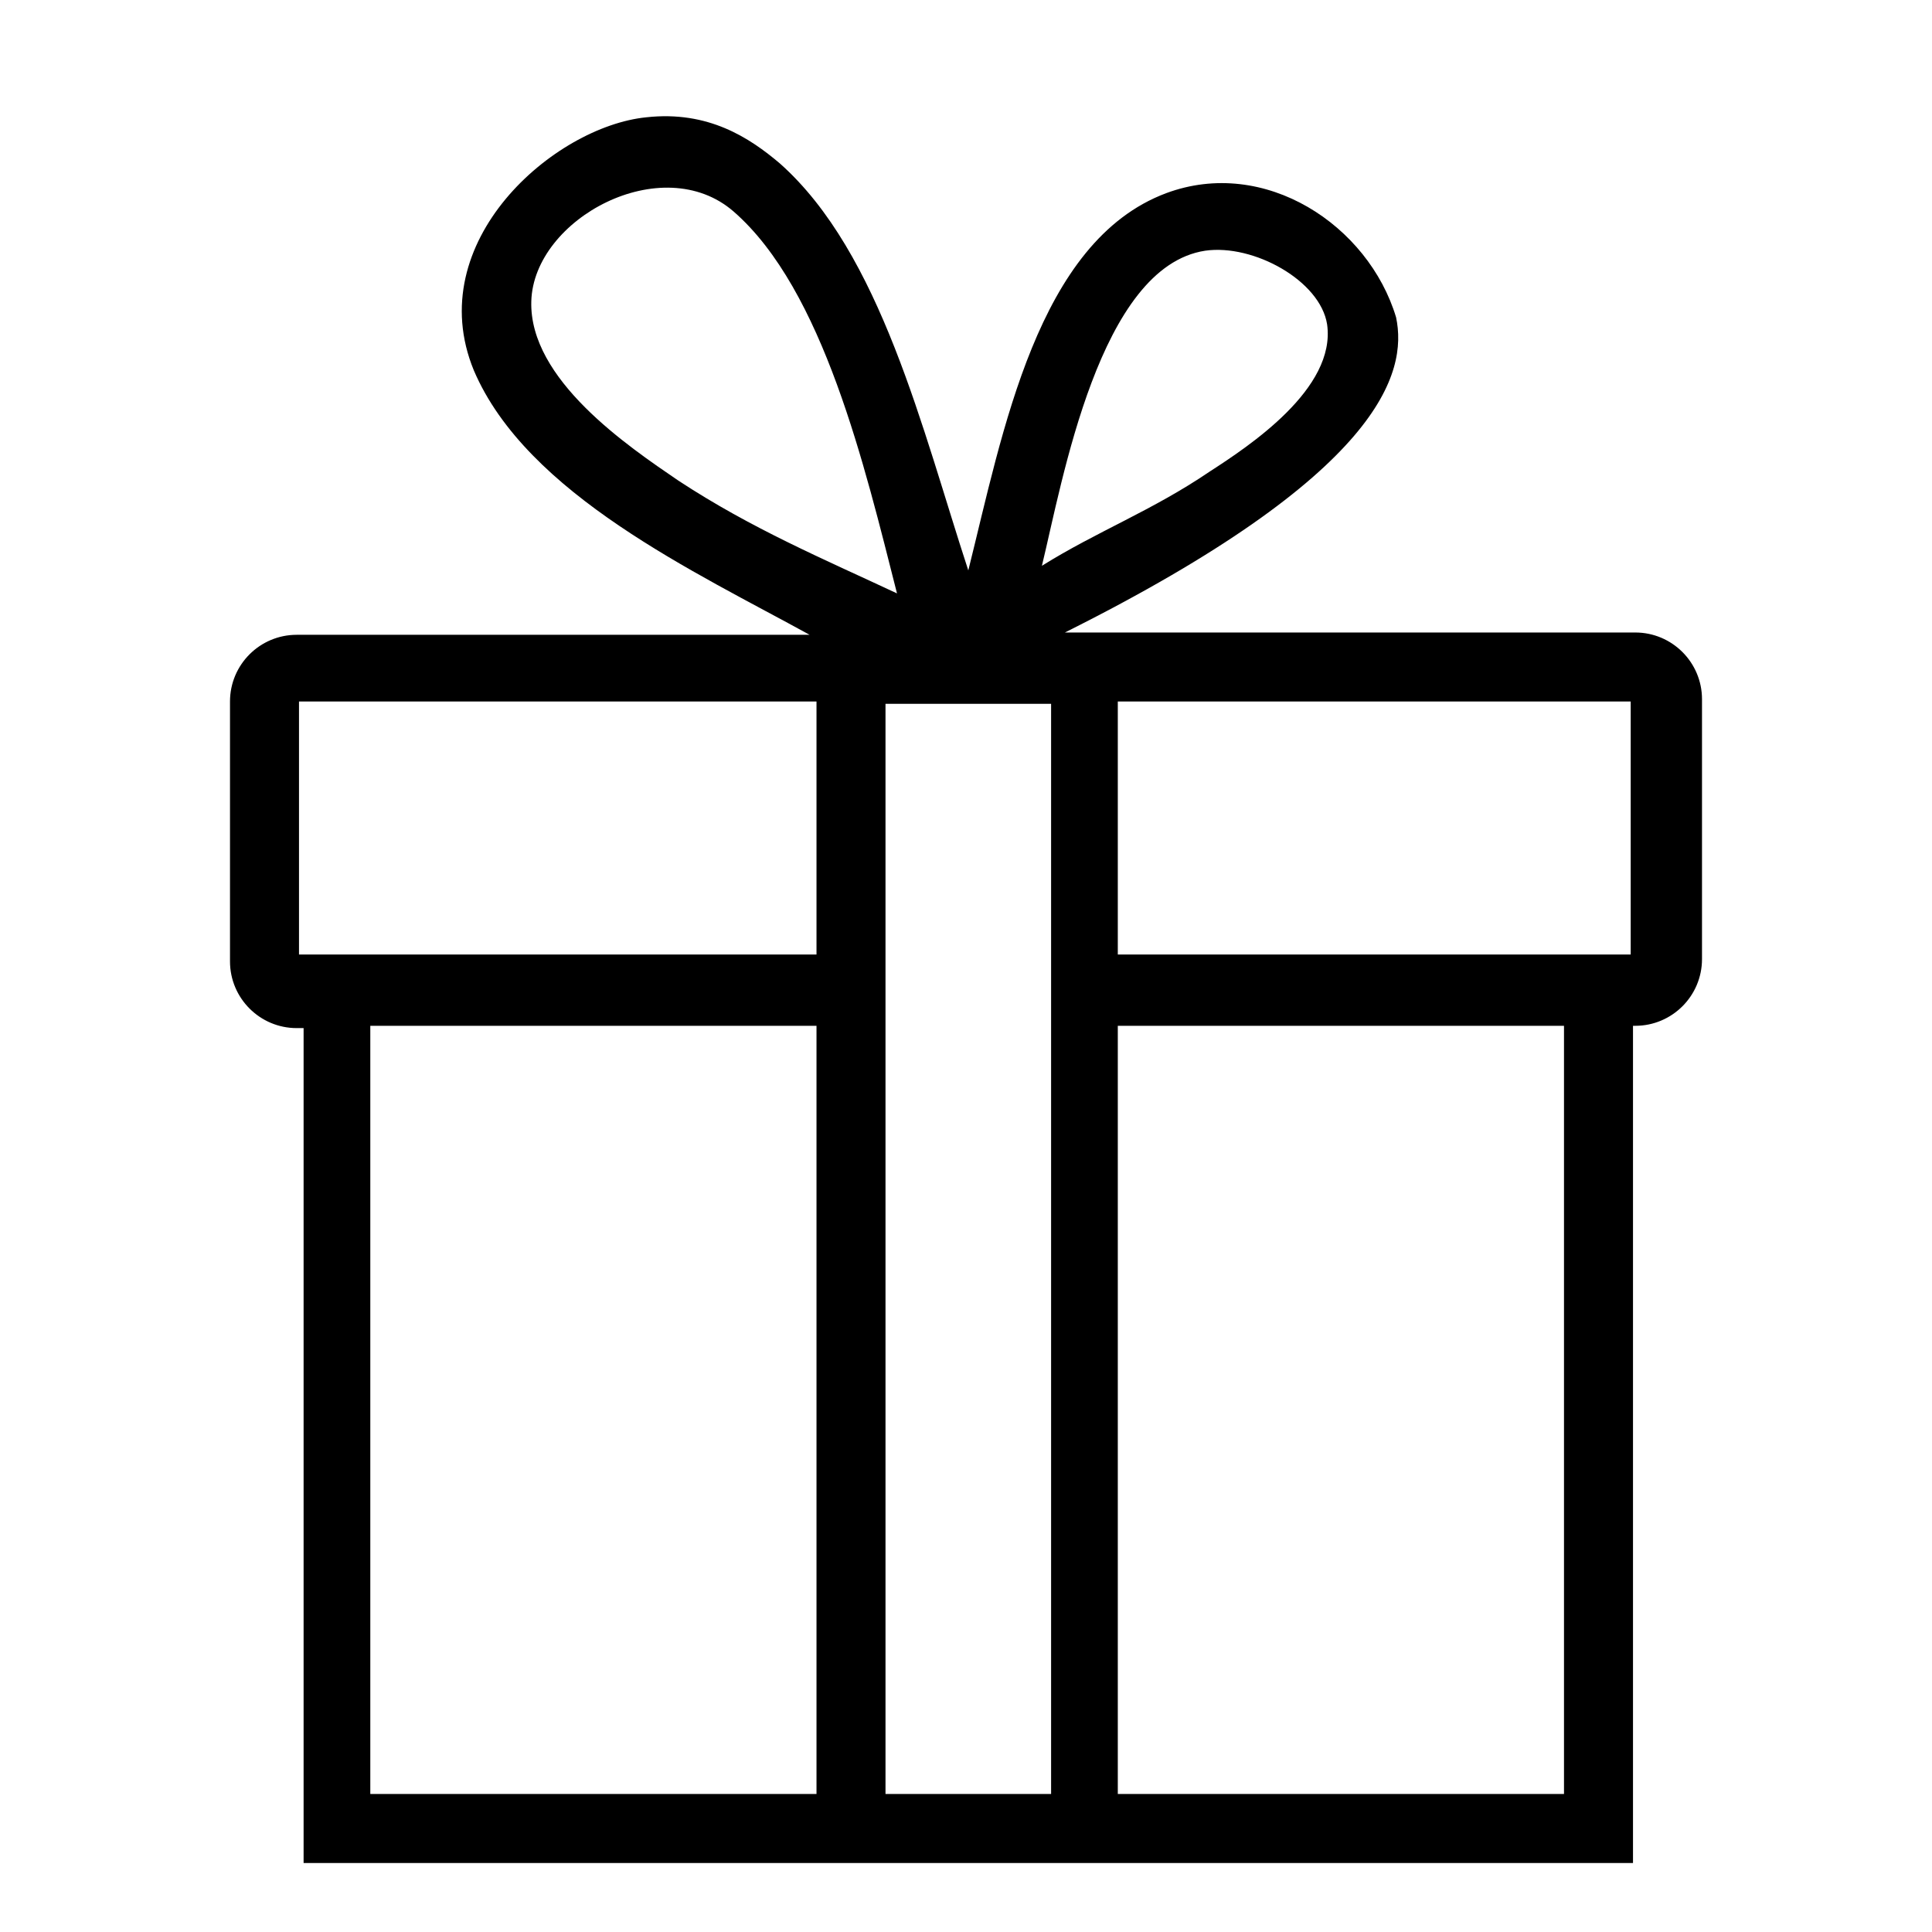
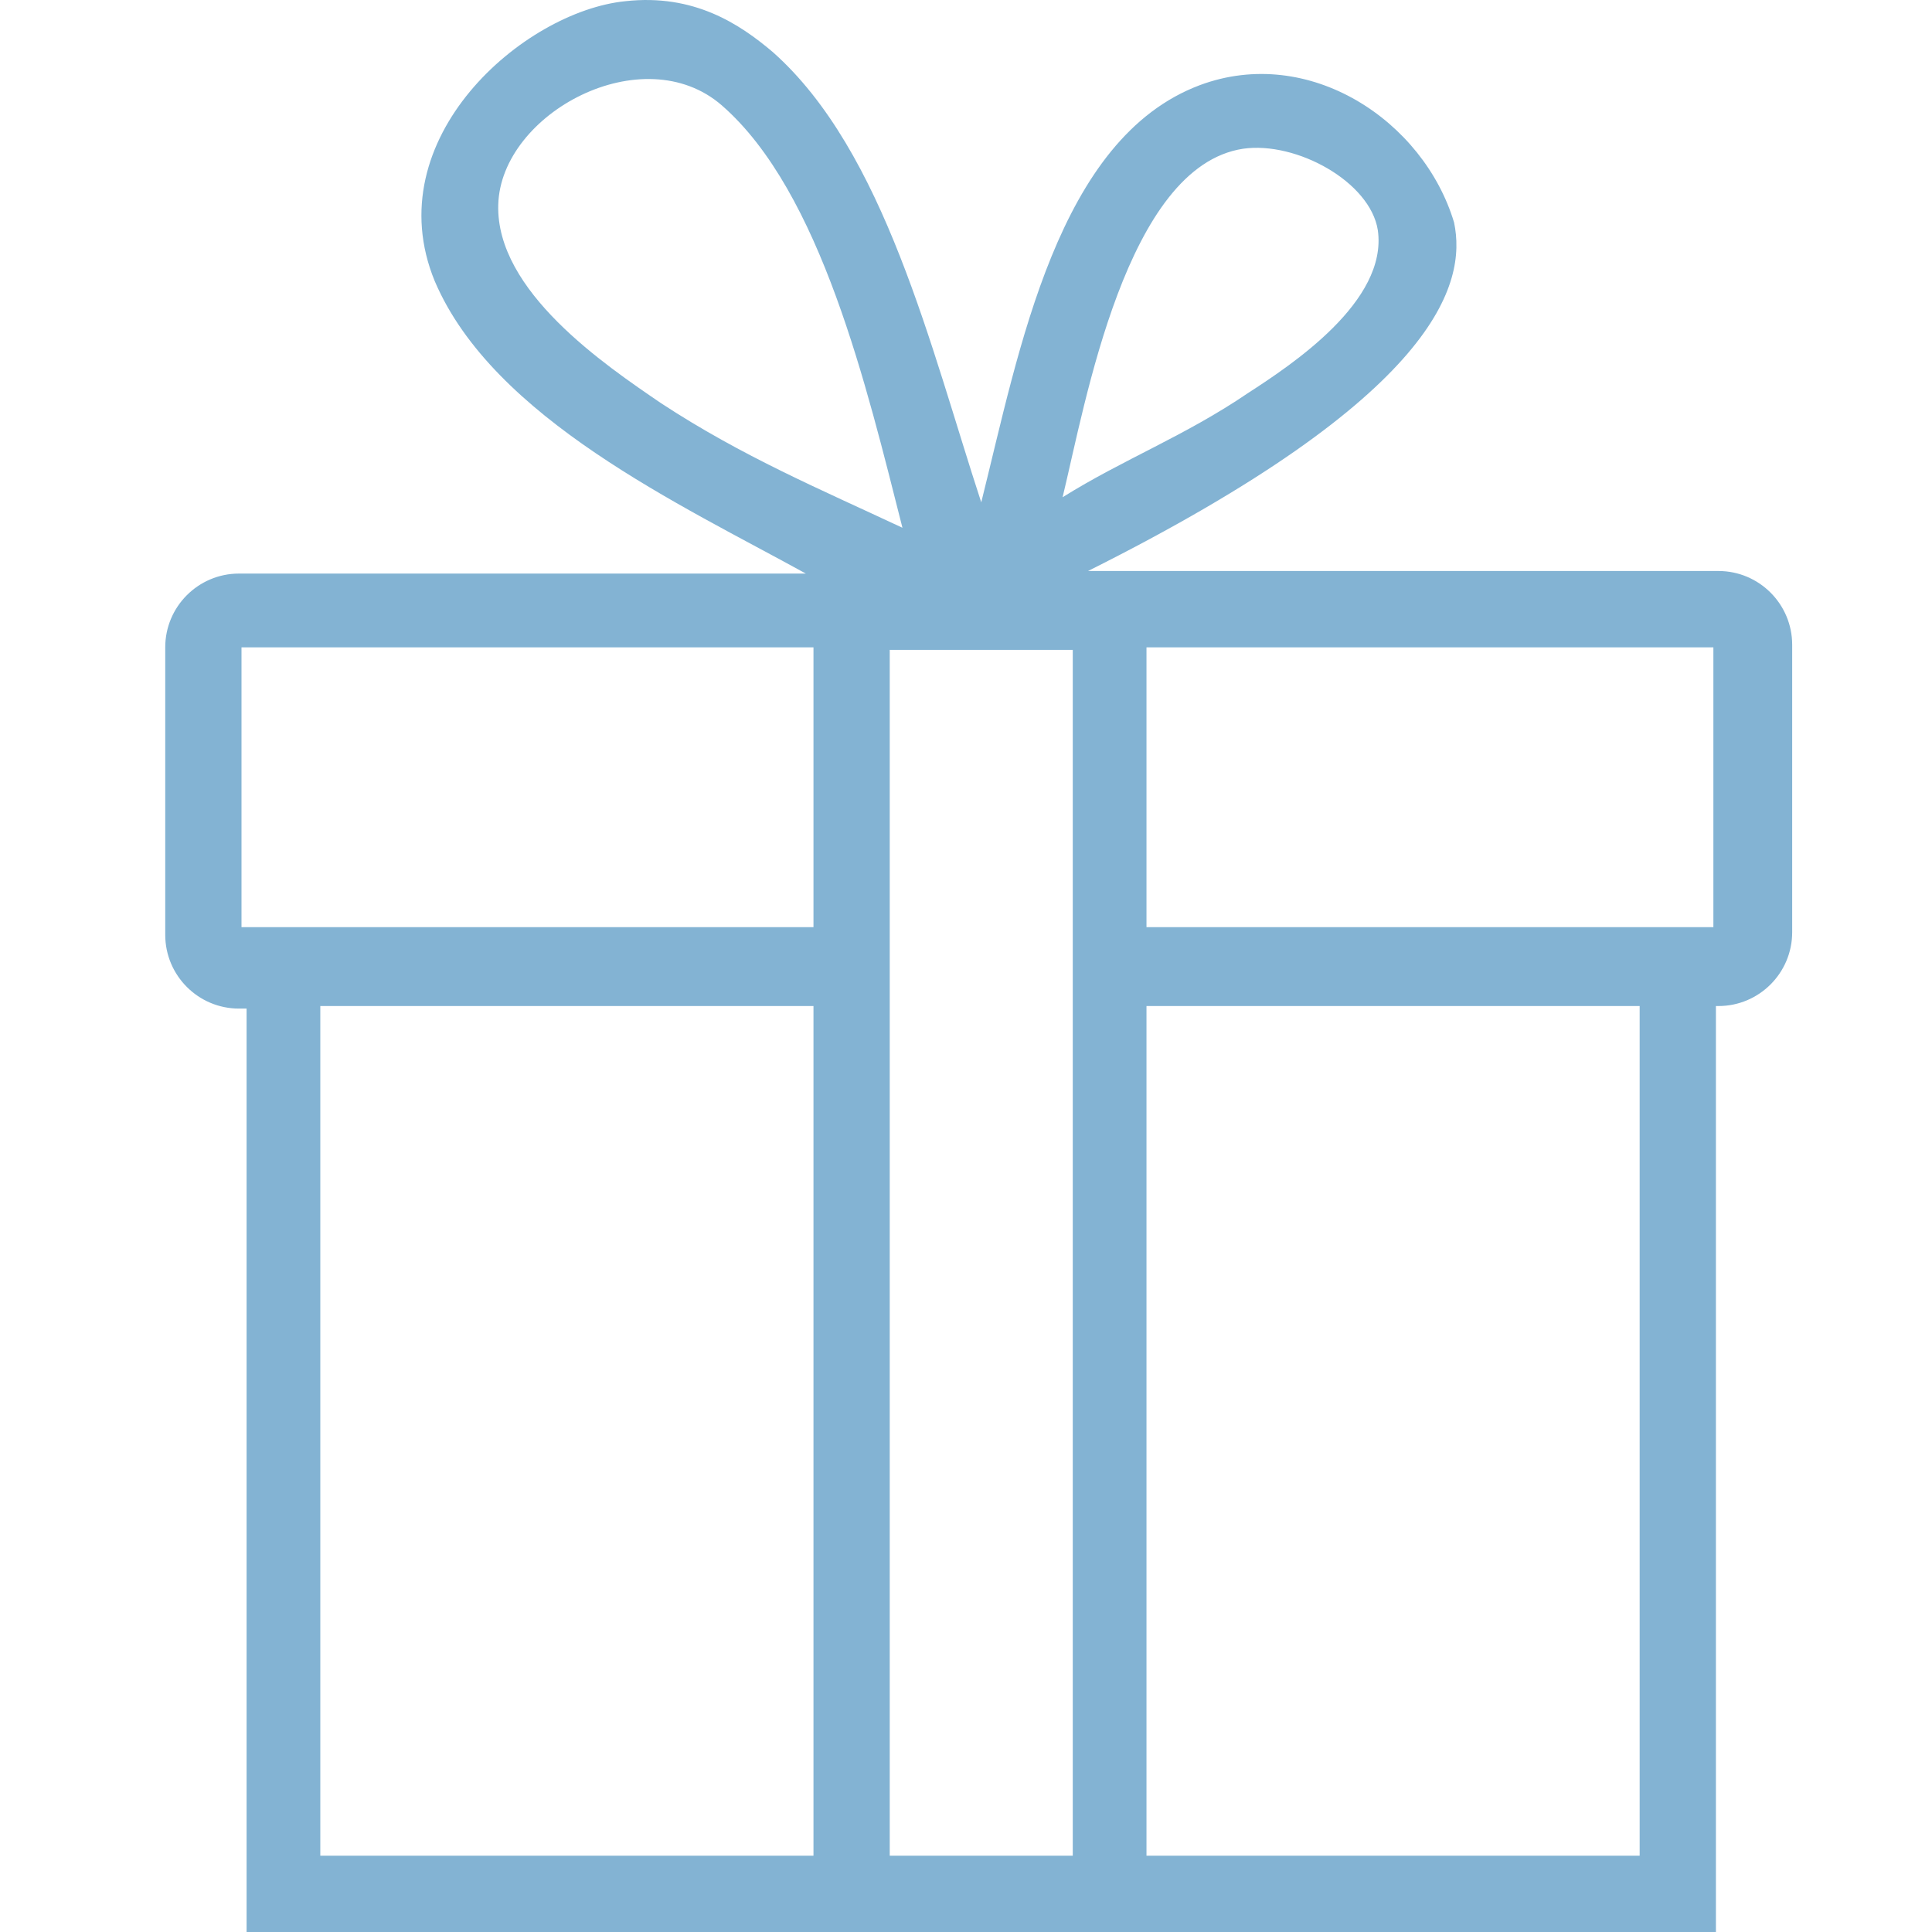
- <svg xmlns="http://www.w3.org/2000/svg" width="84" height="84" fill="none">
-   <path d="M71.1 27.5H46.3c13.8-6.9 14.9-11.3 14.4-13.7-1.2-4-5.7-7-10-5.4-5.6 2.1-7.1 10.4-8.6 16.4-2-6.1-3.8-13.8-8.2-17.7-1.3-1.1-3.1-2.3-5.8-2-4 .4-9.8 5.4-7.5 11 2.3 5.4 9.7 8.8 14.6 11.5H12.9a2.9 2.9 0 0 0-2.9 2.9v11.3c0 1.6 1.3 2.9 2.9 2.9h.3V81H71V44.6h.1c1.6 0 2.9-1.3 2.9-2.9V30.4c0-1.6-1.3-2.9-2.9-2.9ZM52.4 10.9c2.1-.3 5 1.3 5.3 3.2.4 2.8-3.4 5.3-5.1 6.4-2.5 1.7-4.9 2.6-7.3 4.1.9-3.7 2.5-13 7.1-13.7Zm-22.9 10c-2.2-1.5-6.5-4.4-6.4-7.8.1-3.6 5.7-6.6 8.8-3.9 3.9 3.4 5.7 11.1 7.1 16.6-3.2-1.5-6.3-2.8-9.5-4.9Zm6 57.1H16.1V44.6h19.4V78Zm0-36.5H13v-11h22.5v11Zm10.2 0V78h-7.2V30.6h7.2v10.9ZM68 78H48.6V44.6H68V78Zm2.9-36.5H48.6v-11h22.3v11Z" fill="#000" />
+ <svg xmlns="http://www.w3.org/2000/svg" width="76" height="76" viewBox="0 0 76 76" fill="none">
+   <path d="M67.6 22.462H67.5H42.8C56.6 15.558 57.7 11.155 57.2 8.753C56 4.75 51.5 1.748 47.2 3.349C41.6 5.451 40.1 13.756 38.6 19.761C36.6 13.656 34.8 5.951 30.4 2.048C29.1 0.947 27.3 -0.253 24.6 0.047C20.6 0.447 14.8 5.451 17.1 11.055C19.4 16.458 26.8 19.861 31.7 22.563H9.7H9.4C7.8 22.563 6.5 23.863 6.5 25.465V36.773C6.5 38.374 7.8 39.675 9.4 39.675H9.7V72.998V75.4V76H67.5V75.5V72.998V39.575H67.6C69.2 39.575 70.5 38.274 70.5 36.672V25.364C70.5 23.763 69.2 22.462 67.6 22.462ZM48.9 5.851C51 5.551 53.9 7.152 54.2 9.053C54.6 11.855 50.8 14.357 49.1 15.458C46.6 17.159 44.2 18.059 41.8 19.56C42.7 15.858 44.3 6.551 48.9 5.851ZM26 15.858C23.8 14.357 19.5 11.455 19.6 8.052C19.7 4.45 25.3 1.448 28.4 4.15C32.3 7.552 34.1 15.257 35.5 20.761C32.3 19.26 29.2 17.959 26 15.858ZM32 72.998H12.6V39.575H32V72.998ZM32 36.472H9.5V25.465H32V36.472ZM42.2 36.472V39.474V72.998H35V39.575V36.572V25.565H42.2V36.472ZM64.5 72.998H45.1V39.575H64.5V72.998ZM67.4 36.472H45.1V25.465H67.4V36.472Z" fill="#83B3D3" />
</svg>
